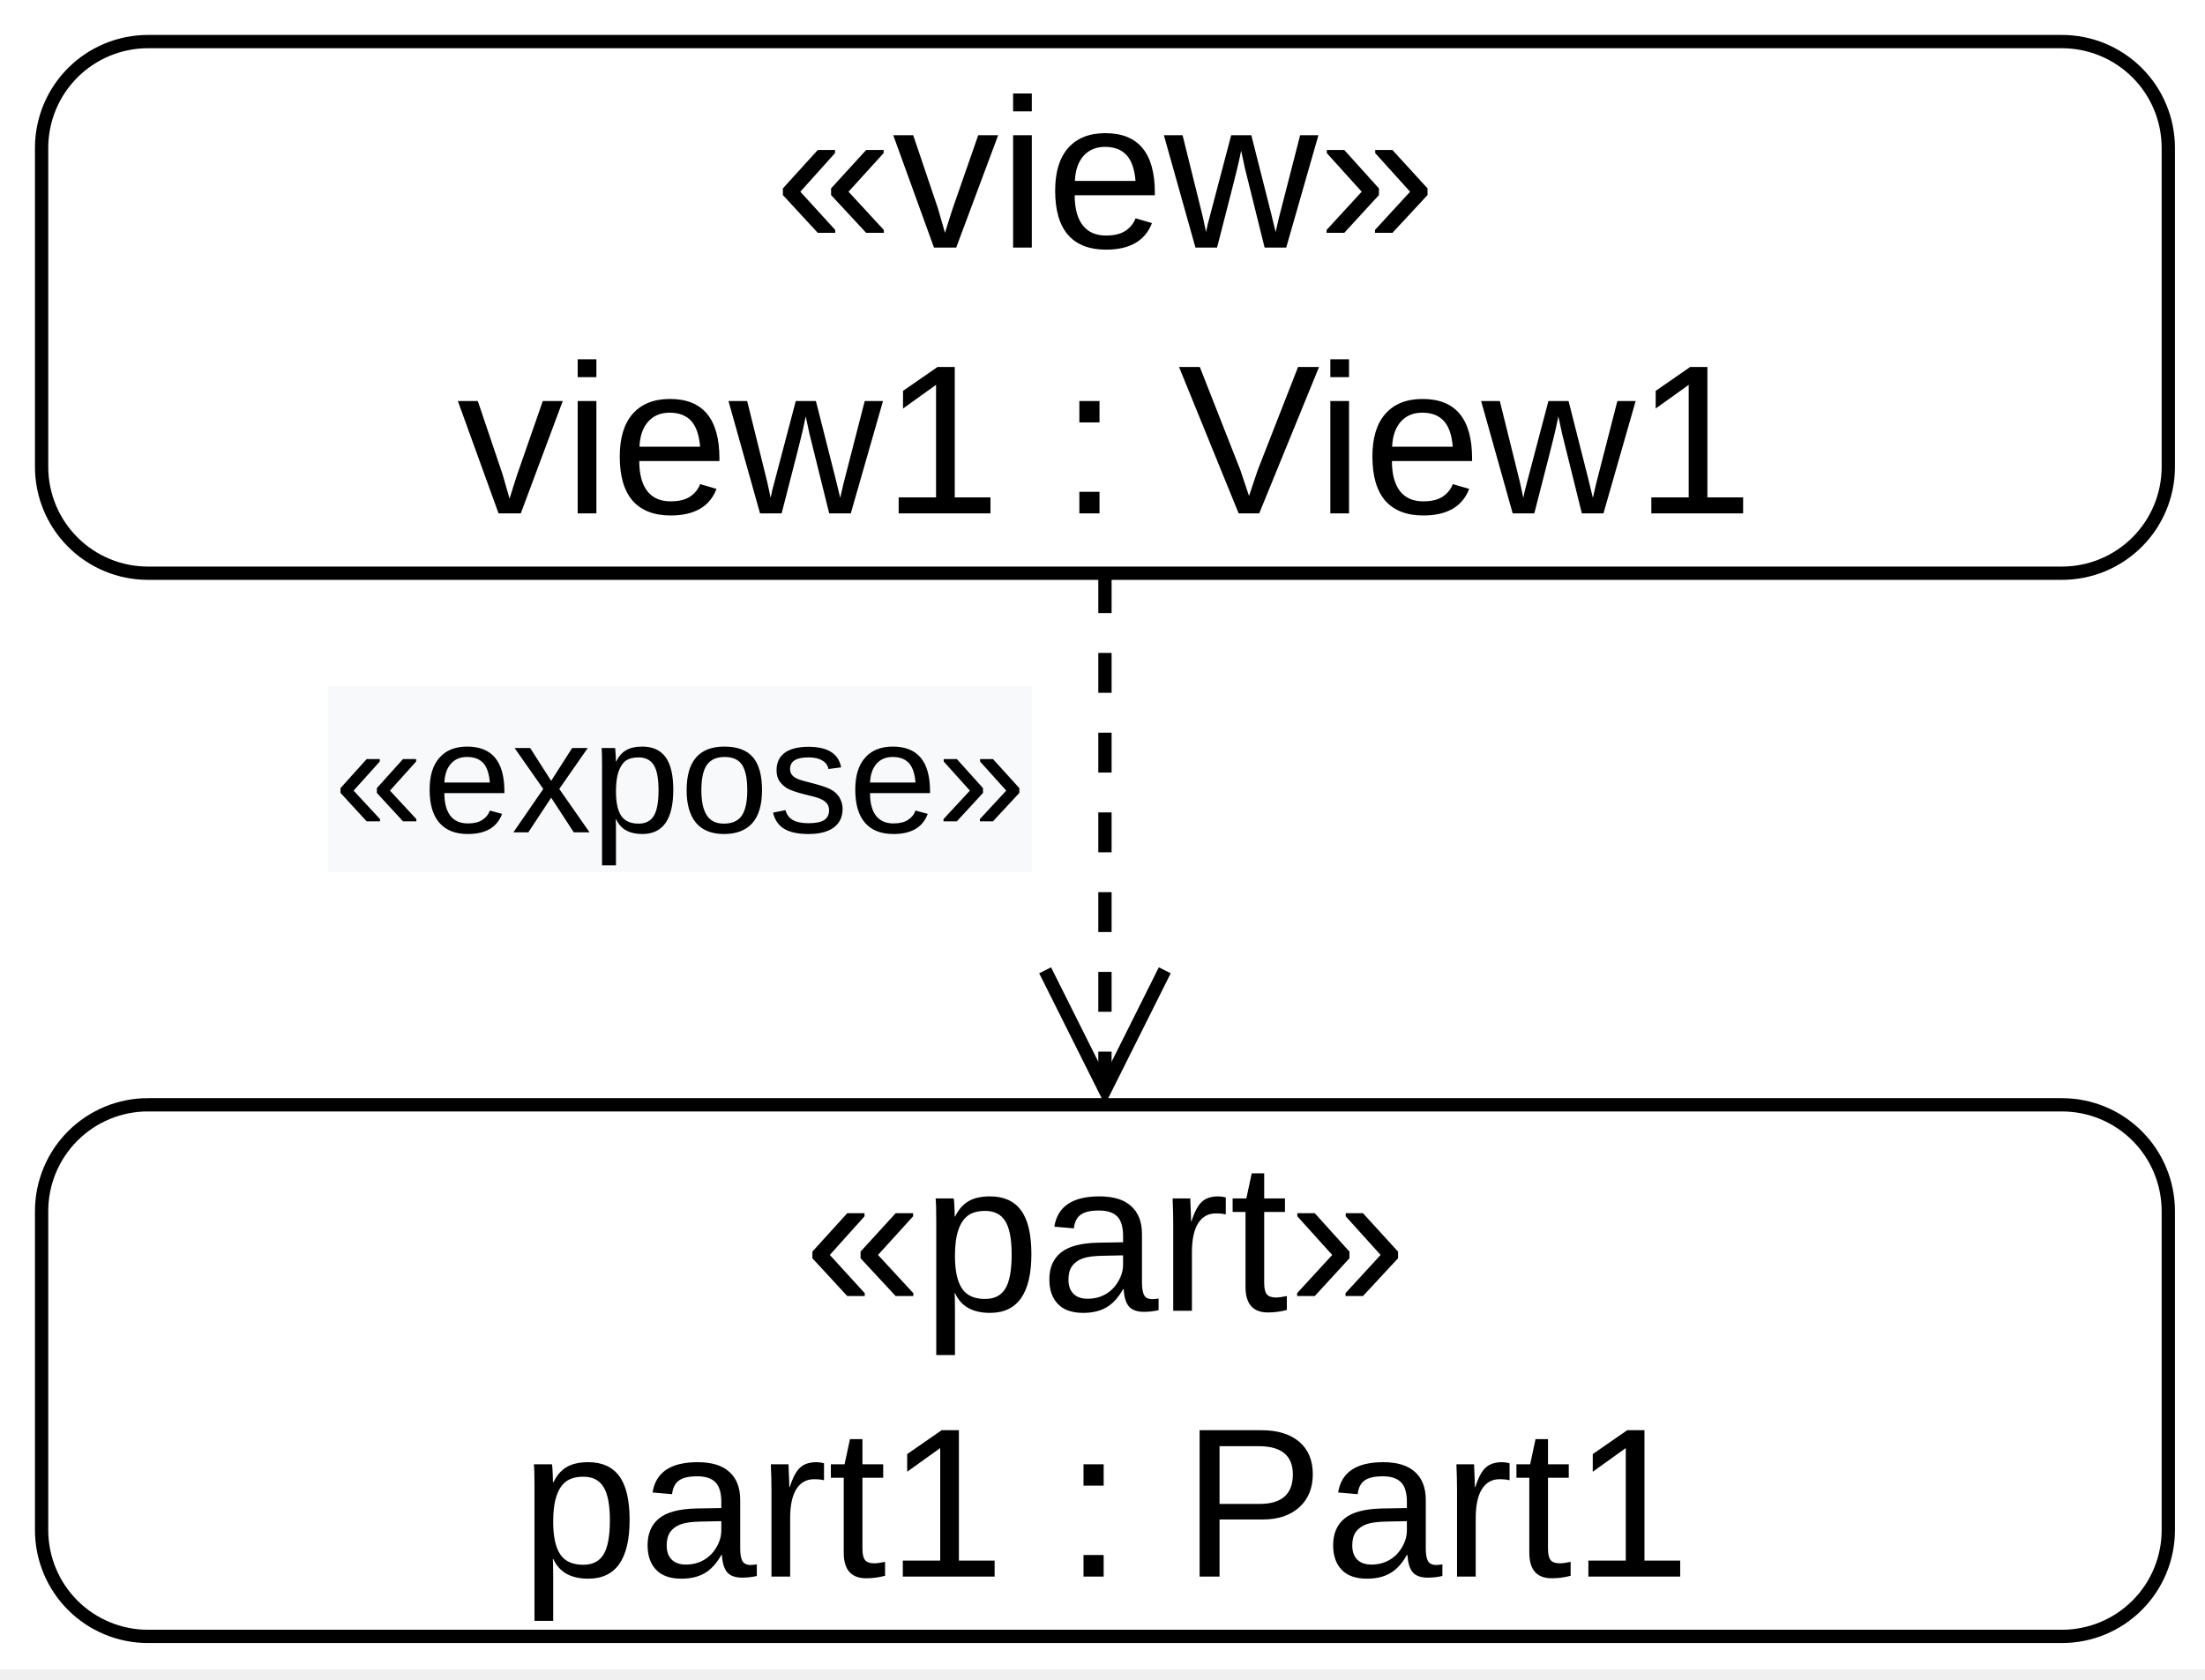
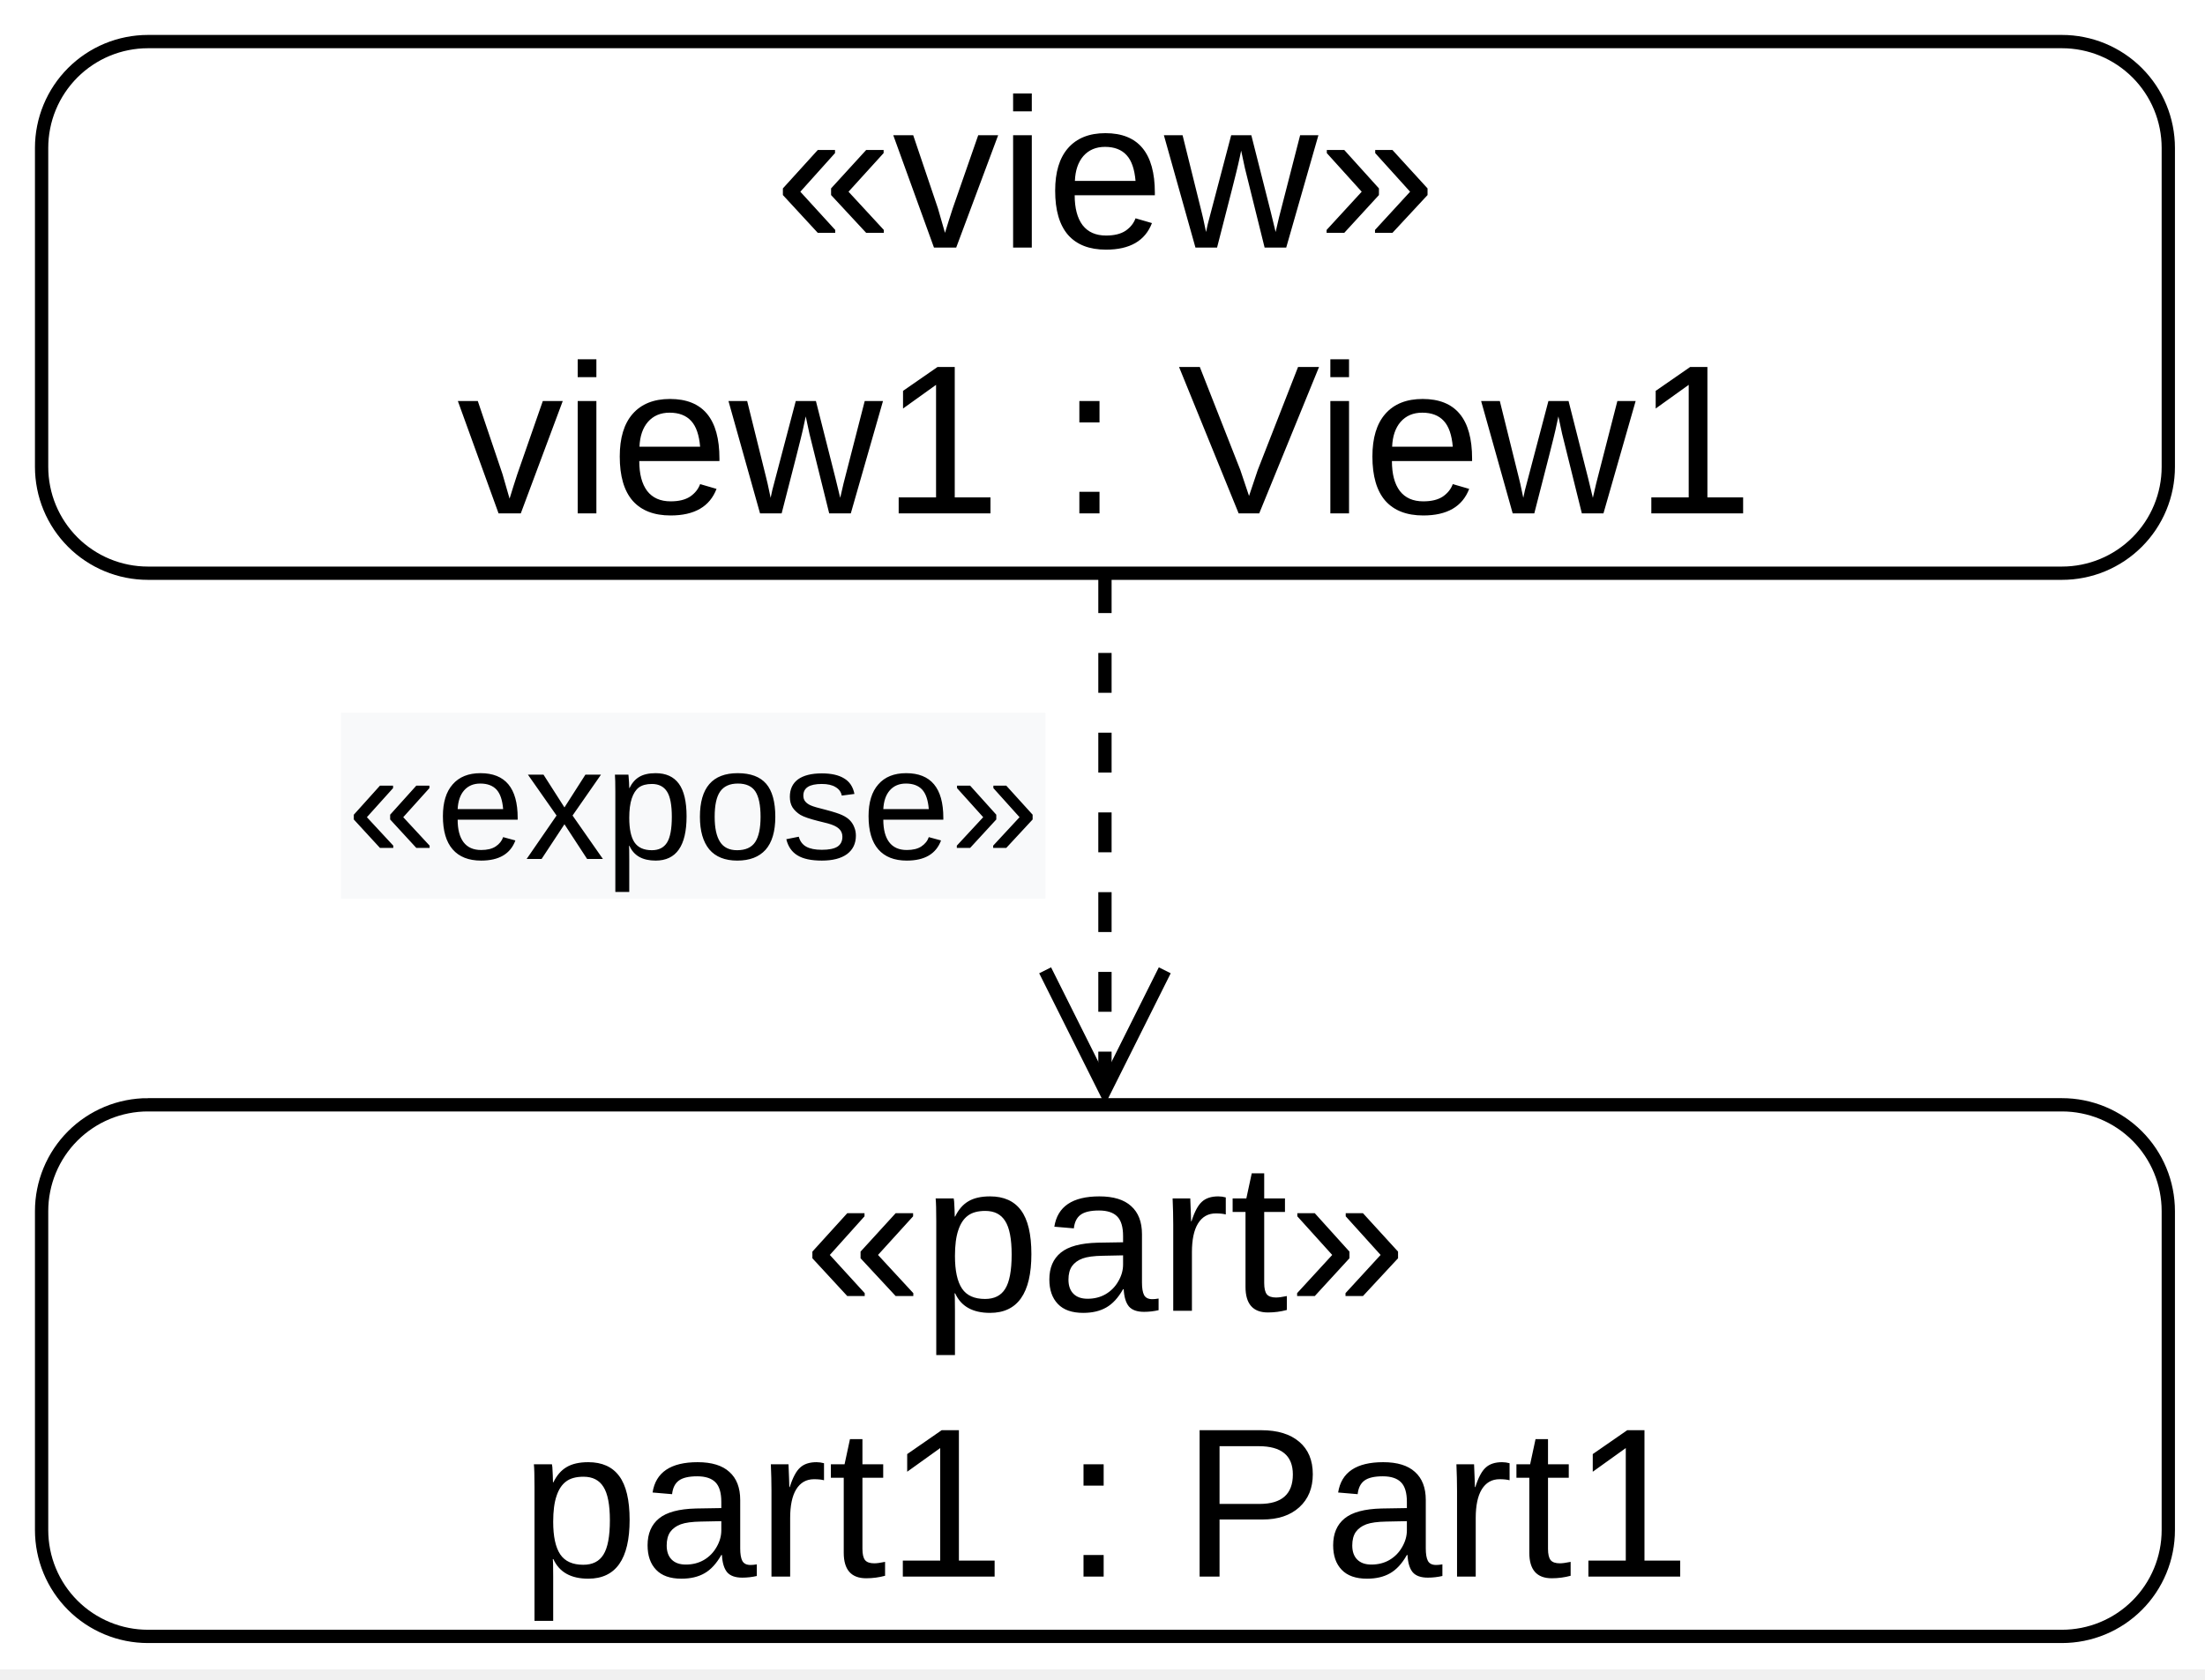
<svg xmlns="http://www.w3.org/2000/svg" version="1.1" id="svg1" width="155.84" height="118.72" viewBox="0 0 155.84 118.72">
  <defs id="defs1">
    <clipPath clipPathUnits="userSpaceOnUse" id="clipPath2">
      <path d="M 0,0 H 488 V 368.994 H 0 Z" transform="scale(0.32)" clip-rule="evenodd" id="path2" />
    </clipPath>
    <clipPath clipPathUnits="userSpaceOnUse" id="clipPath4">
      <path d="M 3.125,3.125 H 487.5 V 368.75 H 3.125 Z" transform="matrix(0.3406382,0,0,0.3406382,356.8502,2076.871)" clip-rule="evenodd" id="path4" />
    </clipPath>
    <clipPath clipPathUnits="userSpaceOnUse" id="clipPath5">
      <path d="M 3.125,3.125 H 487.5 V 368.75 H 3.125 Z" transform="matrix(0.3406382,0,0,0.3406382,-58.24356,-18.62891)" clip-rule="evenodd" id="path5" />
    </clipPath>
    <clipPath clipPathUnits="userSpaceOnUse" id="clipPath6">
      <path d="M 3.125,3.125 H 487.5 V 368.75 H 3.125 Z" transform="matrix(0.3406382,0,0,0.3406382,-34.38419,-38.62891)" clip-rule="evenodd" id="path6" />
    </clipPath>
    <clipPath clipPathUnits="userSpaceOnUse" id="clipPath8">
      <path d="M 3.125,3.125 H 487.5 V 368.75 H 3.125 Z" transform="matrix(0.3406382,0,0,0.3406382,356.8502,2076.871)" clip-rule="evenodd" id="path8" />
    </clipPath>
    <clipPath clipPathUnits="userSpaceOnUse" id="clipPath9">
      <path d="M 3.125,3.125 H 487.5 V 368.75 H 3.125 Z" transform="matrix(0.3406382,0,0,0.3406382,-60.46231,-98.62891)" clip-rule="evenodd" id="path9" />
    </clipPath>
    <clipPath clipPathUnits="userSpaceOnUse" id="clipPath10">
      <path d="M 3.125,3.125 H 487.5 V 368.75 H 3.125 Z" transform="matrix(0.3406382,0,0,0.3406382,-39.13419,-118.6289)" clip-rule="evenodd" id="path10" />
    </clipPath>
    <clipPath clipPathUnits="userSpaceOnUse" id="clipPath12">
      <path d="M 3.125,3.125 H 487.5 V 368.75 H 3.125 Z" transform="matrix(0.3406382,0,0,0.3406382,356.8502,2076.871)" clip-rule="evenodd" id="path12" />
    </clipPath>
    <clipPath clipPathUnits="userSpaceOnUse" id="clipPath14">
      <path d="M 3.125,3.125 H 487.5 V 368.75 H 3.125 Z" transform="matrix(0.3406382,0,0,0.3406382,356.8502,2076.871)" clip-rule="evenodd" id="path14" />
    </clipPath>
    <clipPath clipPathUnits="userSpaceOnUse" id="clipPath16">
      <path d="M 3.125,3.125 H 487.5 V 368.75 H 3.125 Z" transform="matrix(0.3406382,0,0,0.3406382,357.3502,2077.371)" clip-rule="evenodd" id="path16" />
    </clipPath>
    <clipPath clipPathUnits="userSpaceOnUse" id="clipPath18">
      <path d="M 3.125,3.125 H 487.5 V 368.75 H 3.125 Z" transform="matrix(0.3406382,0,0,0.3406382,357.3502,2077.371)" clip-rule="evenodd" id="path18" />
    </clipPath>
    <clipPath clipPathUnits="userSpaceOnUse" id="clipPath19">
-       <path d="M 3.125,3.125 H 487.5 V 368.75 H 3.125 Z" transform="matrix(0.3406382,0,0,0.3406382,-25.13419,-62.62891)" clip-rule="evenodd" id="path19" />
+       <path d="M 3.125,3.125 H 487.5 V 368.75 H 3.125 Z" transform="matrix(0.3406382,0,0,0.3406382,-26.13419,-64.62891)" clip-rule="evenodd" id="path19" />
    </clipPath>
  </defs>
  <g id="g1">
    <path id="path1" d="M 0,0 H 156 V 118 H 0 Z" style="fill:#ffffff;fill-opacity:1;fill-rule:nonzero;stroke:none" clip-path="url(#clipPath2)" />
    <path id="path3" d="m 367.98,2080 h 144 c 0.525,0 1.046,0.051 1.561,0.154 0.515,0.102 1.015,0.254 1.501,0.455 0.485,0.201 0.946,0.448 1.383,0.74 0.437,0.292 0.841,0.624 1.212,0.995 0.371,0.371 0.703,0.775 0.995,1.212 0.292,0.437 0.538,0.898 0.739,1.383 0.201,0.485 0.353,0.986 0.455,1.501 0.102,0.515 0.154,1.035 0.154,1.561 v 24 c -6e-5,0.525 -0.051,1.045 -0.154,1.56 -0.102,0.515 -0.254,1.015 -0.455,1.501 -0.201,0.485 -0.447,0.946 -0.739,1.383 -0.292,0.437 -0.623,0.841 -0.995,1.212 -0.371,0.371 -0.776,0.703 -1.212,0.995 -0.437,0.292 -0.898,0.538 -1.383,0.74 -0.485,0.201 -0.986,0.352 -1.501,0.455 -0.515,0.103 -1.035,0.154 -1.561,0.154 H 367.98 c -0.525,0 -1.046,-0.051 -1.561,-0.154 -0.515,-0.102 -1.015,-0.254 -1.501,-0.455 -0.485,-0.201 -0.946,-0.448 -1.383,-0.74 -0.437,-0.292 -0.841,-0.623 -1.212,-0.995 -0.371,-0.371 -0.703,-0.776 -0.995,-1.212 -0.292,-0.437 -0.538,-0.898 -0.739,-1.383 -0.201,-0.485 -0.353,-0.986 -0.455,-1.501 -0.102,-0.515 -0.154,-1.035 -0.154,-1.56 v -24 c 0,-0.525 0.051,-1.046 0.154,-1.561 0.102,-0.515 0.254,-1.016 0.455,-1.501 0.201,-0.485 0.447,-0.947 0.739,-1.383 0.292,-0.436 0.624,-0.841 0.995,-1.212 0.371,-0.371 0.776,-0.703 1.212,-0.995 0.437,-0.292 0.898,-0.538 1.383,-0.74 0.485,-0.201 0.986,-0.352 1.501,-0.455 0.515,-0.102 1.035,-0.154 1.561,-0.154 z" style="fill:#ffffff;fill-opacity:1;fill-rule:nonzero;stroke:#000000;stroke-width:1;stroke-linecap:butt;stroke-linejoin:miter;stroke-miterlimit:10;stroke-dasharray:none;stroke-opacity:1" transform="matrix(0.9394132,0,0,0.9394132,-335.2298,-1951.04)" clip-path="url(#clipPath4)" />
    <text id="text4" xml:space="preserve" transform="matrix(0.9394132,0,0,0.9394132,54.71477,17.50024)" clip-path="url(#clipPath5)">
      <tspan id="tspan4" style="font-variant:normal;font-weight:normal;font-size:16px;font-family:Arial;writing-mode:lr-tb;fill:#000000;fill-opacity:1;fill-rule:nonzero;stroke:none" x="0" y="0">«view»</tspan>
    </text>
    <text id="text5" xml:space="preserve" transform="matrix(0.9394132,0,0,0.9394132,32.30096,36.28851)" clip-path="url(#clipPath6)">
      <tspan id="tspan5" style="font-variant:normal;font-weight:normal;font-size:16px;font-family:Arial;writing-mode:lr-tb;fill:#000000;fill-opacity:1;fill-rule:nonzero;stroke:none" x="0" dx="0 0 0 0 0 0 0 0 0 -0.289" y="0">view1 : View1</tspan>
    </text>
    <path id="path7" d="m 367.98,2160 h 144 c 0.525,0 1.046,0.051 1.561,0.154 0.515,0.102 1.015,0.254 1.501,0.455 0.485,0.201 0.946,0.448 1.383,0.739 0.437,0.292 0.841,0.624 1.212,0.995 0.371,0.371 0.703,0.775 0.995,1.212 0.292,0.437 0.538,0.898 0.739,1.383 0.201,0.485 0.353,0.986 0.455,1.501 0.102,0.515 0.154,1.035 0.154,1.561 v 24 c -6e-5,0.525 -0.051,1.045 -0.154,1.56 -0.102,0.515 -0.254,1.016 -0.455,1.501 -0.201,0.485 -0.447,0.947 -0.739,1.383 -0.292,0.437 -0.623,0.841 -0.995,1.212 -0.371,0.371 -0.776,0.703 -1.212,0.995 -0.437,0.292 -0.898,0.538 -1.383,0.739 -0.485,0.201 -0.986,0.353 -1.501,0.455 -0.515,0.102 -1.035,0.154 -1.561,0.154 H 367.98 c -0.525,0 -1.046,-0.051 -1.561,-0.154 -0.515,-0.102 -1.015,-0.254 -1.501,-0.455 -0.485,-0.201 -0.946,-0.448 -1.383,-0.739 -0.437,-0.292 -0.841,-0.624 -1.212,-0.995 -0.371,-0.371 -0.703,-0.776 -0.995,-1.212 -0.292,-0.437 -0.538,-0.898 -0.739,-1.383 -0.201,-0.485 -0.353,-0.986 -0.455,-1.501 -0.102,-0.515 -0.154,-1.035 -0.154,-1.56 v -24 c 0,-0.526 0.051,-1.046 0.154,-1.561 0.102,-0.515 0.254,-1.015 0.455,-1.501 0.201,-0.485 0.447,-0.947 0.739,-1.383 0.292,-0.437 0.624,-0.841 0.995,-1.212 0.371,-0.371 0.776,-0.703 1.212,-0.995 0.437,-0.292 0.898,-0.539 1.383,-0.74 0.485,-0.201 0.986,-0.353 1.501,-0.455 0.515,-0.102 1.035,-0.154 1.561,-0.154 z" style="fill:#ffffff;fill-opacity:1;fill-rule:nonzero;stroke:#000000;stroke-width:1;stroke-linecap:butt;stroke-linejoin:miter;stroke-miterlimit:10;stroke-dasharray:none;stroke-opacity:1" transform="matrix(0.9394132,0,0,0.9394132,-335.2298,-1951.04)" clip-path="url(#clipPath8)" />
    <text id="text8" xml:space="preserve" transform="matrix(0.9394132,0,0,0.9394132,56.79909,92.6533)" clip-path="url(#clipPath9)">
      <tspan id="tspan8" style="font-variant:normal;font-weight:normal;font-size:16px;font-family:Arial;writing-mode:lr-tb;fill:#000000;fill-opacity:1;fill-rule:nonzero;stroke:none" x="0" y="0">«part»</tspan>
    </text>
    <text id="text9" xml:space="preserve" transform="matrix(0.9394132,0,0,0.9394132,36.76317,111.4416)" clip-path="url(#clipPath10)">
      <tspan id="tspan9" style="font-variant:normal;font-weight:normal;font-size:16px;font-family:Arial;writing-mode:lr-tb;fill:#000000;fill-opacity:1;fill-rule:nonzero;stroke:none" x="0" y="0">part1 : Part1</tspan>
    </text>
    <path id="path11" d="m 440.48,2120 v 3 h -1 v -3 m 1,6 v 3 h -1 v -3 m 1,6 v 3 h -1 v -3 m 1,6 v 3 h -1 v -3 m 1,6 v 3 h -1 v -3 m 1,6 v 3 h -1 v -3 m 1,6 v 1.76 h -1 V 2156" style="fill:#000000;fill-opacity:1;fill-rule:nonzero;stroke:none" transform="matrix(0.9394132,0,0,0.9394132,-335.2298,-1951.04)" clip-path="url(#clipPath12)" />
    <path id="path13" d="m 435.48,2149.88 4.5,9 4.5,-9" style="fill:none;stroke:#000000;stroke-width:1;stroke-linecap:butt;stroke-linejoin:miter;stroke-miterlimit:10;stroke-dasharray:none;stroke-opacity:1" transform="matrix(0.9394132,0,0,0.9394132,-335.2298,-1951.04)" clip-path="url(#clipPath14)" />
-     <path id="path15" d="m 382,2129 h 53 v 15 h -53 z" style="fill:#ffffff;fill-opacity:1;fill-rule:nonzero;stroke:none" transform="matrix(0.9394132,0,0,0.9394132,-335.6995,-1951.51)" clip-path="url(#clipPath16)" />
-     <path id="path17" d="m 382,2129 h 53 v 14 h -53 z" style="fill:#f8f9fa;fill-opacity:1;fill-rule:nonzero;stroke:none" transform="matrix(0.9394132,0,0,0.9394132,-335.6995,-1951.51)" clip-path="url(#clipPath18)" />
-     <text id="text18" xml:space="preserve" transform="matrix(0.9394132,0,0,0.9394132,23.61139,58.83442)" clip-path="url(#clipPath19)">
+     <path id="path15" d="m 383,2131 h 53 v 15 h -53 z" style="fill:#ffffff;fill-opacity:1;fill-rule:nonzero;stroke:none" transform="matrix(0.9394132,0,0,0.9394132,-335.6995,-1951.51)" clip-path="url(#clipPath16)" />
+     <path id="path17" d="m 383,2131 h 53 v 14 h -53 z" style="fill:#f8f9fa;fill-opacity:1;fill-rule:nonzero;stroke:none" transform="matrix(0.9394132,0,0,0.9394132,-335.6995,-1951.51)" clip-path="url(#clipPath18)" />
+     <text id="text18" xml:space="preserve" transform="matrix(0.9394132,0,0,0.9394132,24.5508,60.71325)" clip-path="url(#clipPath19)">
      <tspan id="tspan18" style="font-variant:normal;font-weight:normal;font-size:12px;font-family:Arial;writing-mode:lr-tb;fill:#000000;fill-opacity:1;fill-rule:nonzero;stroke:none" x="0" y="0">«expose»</tspan>
    </text>
  </g>
</svg>
